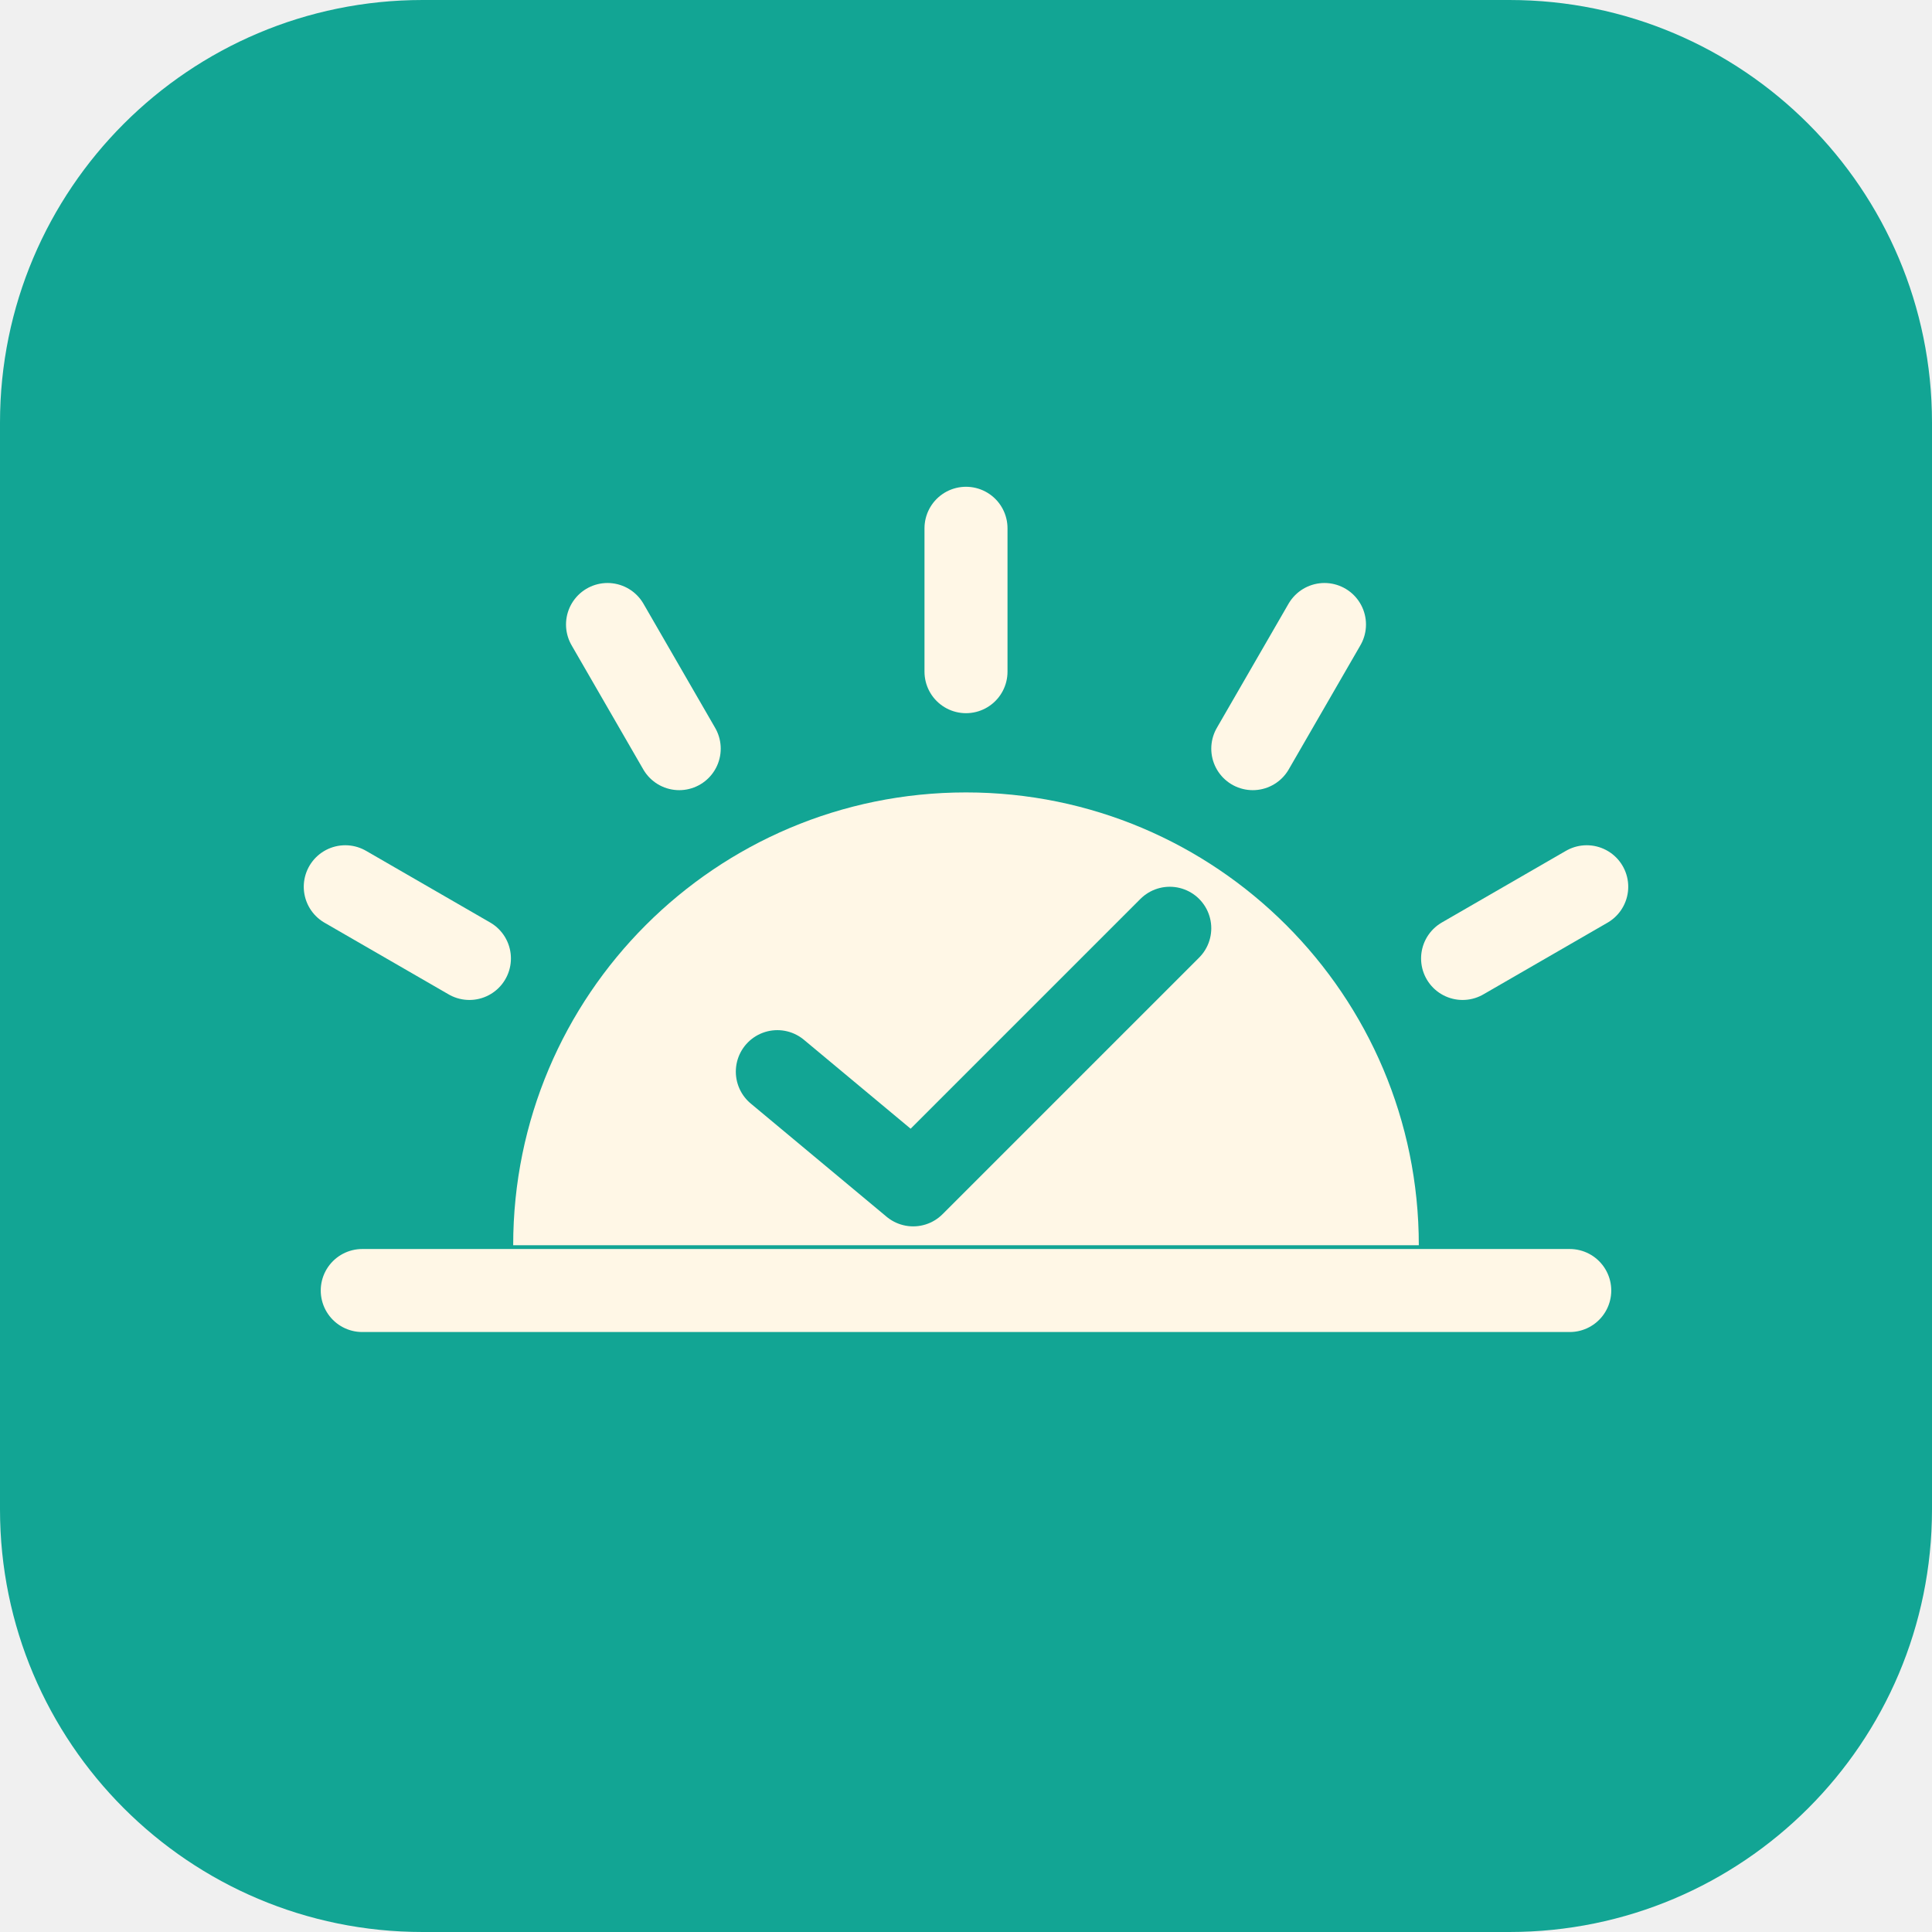
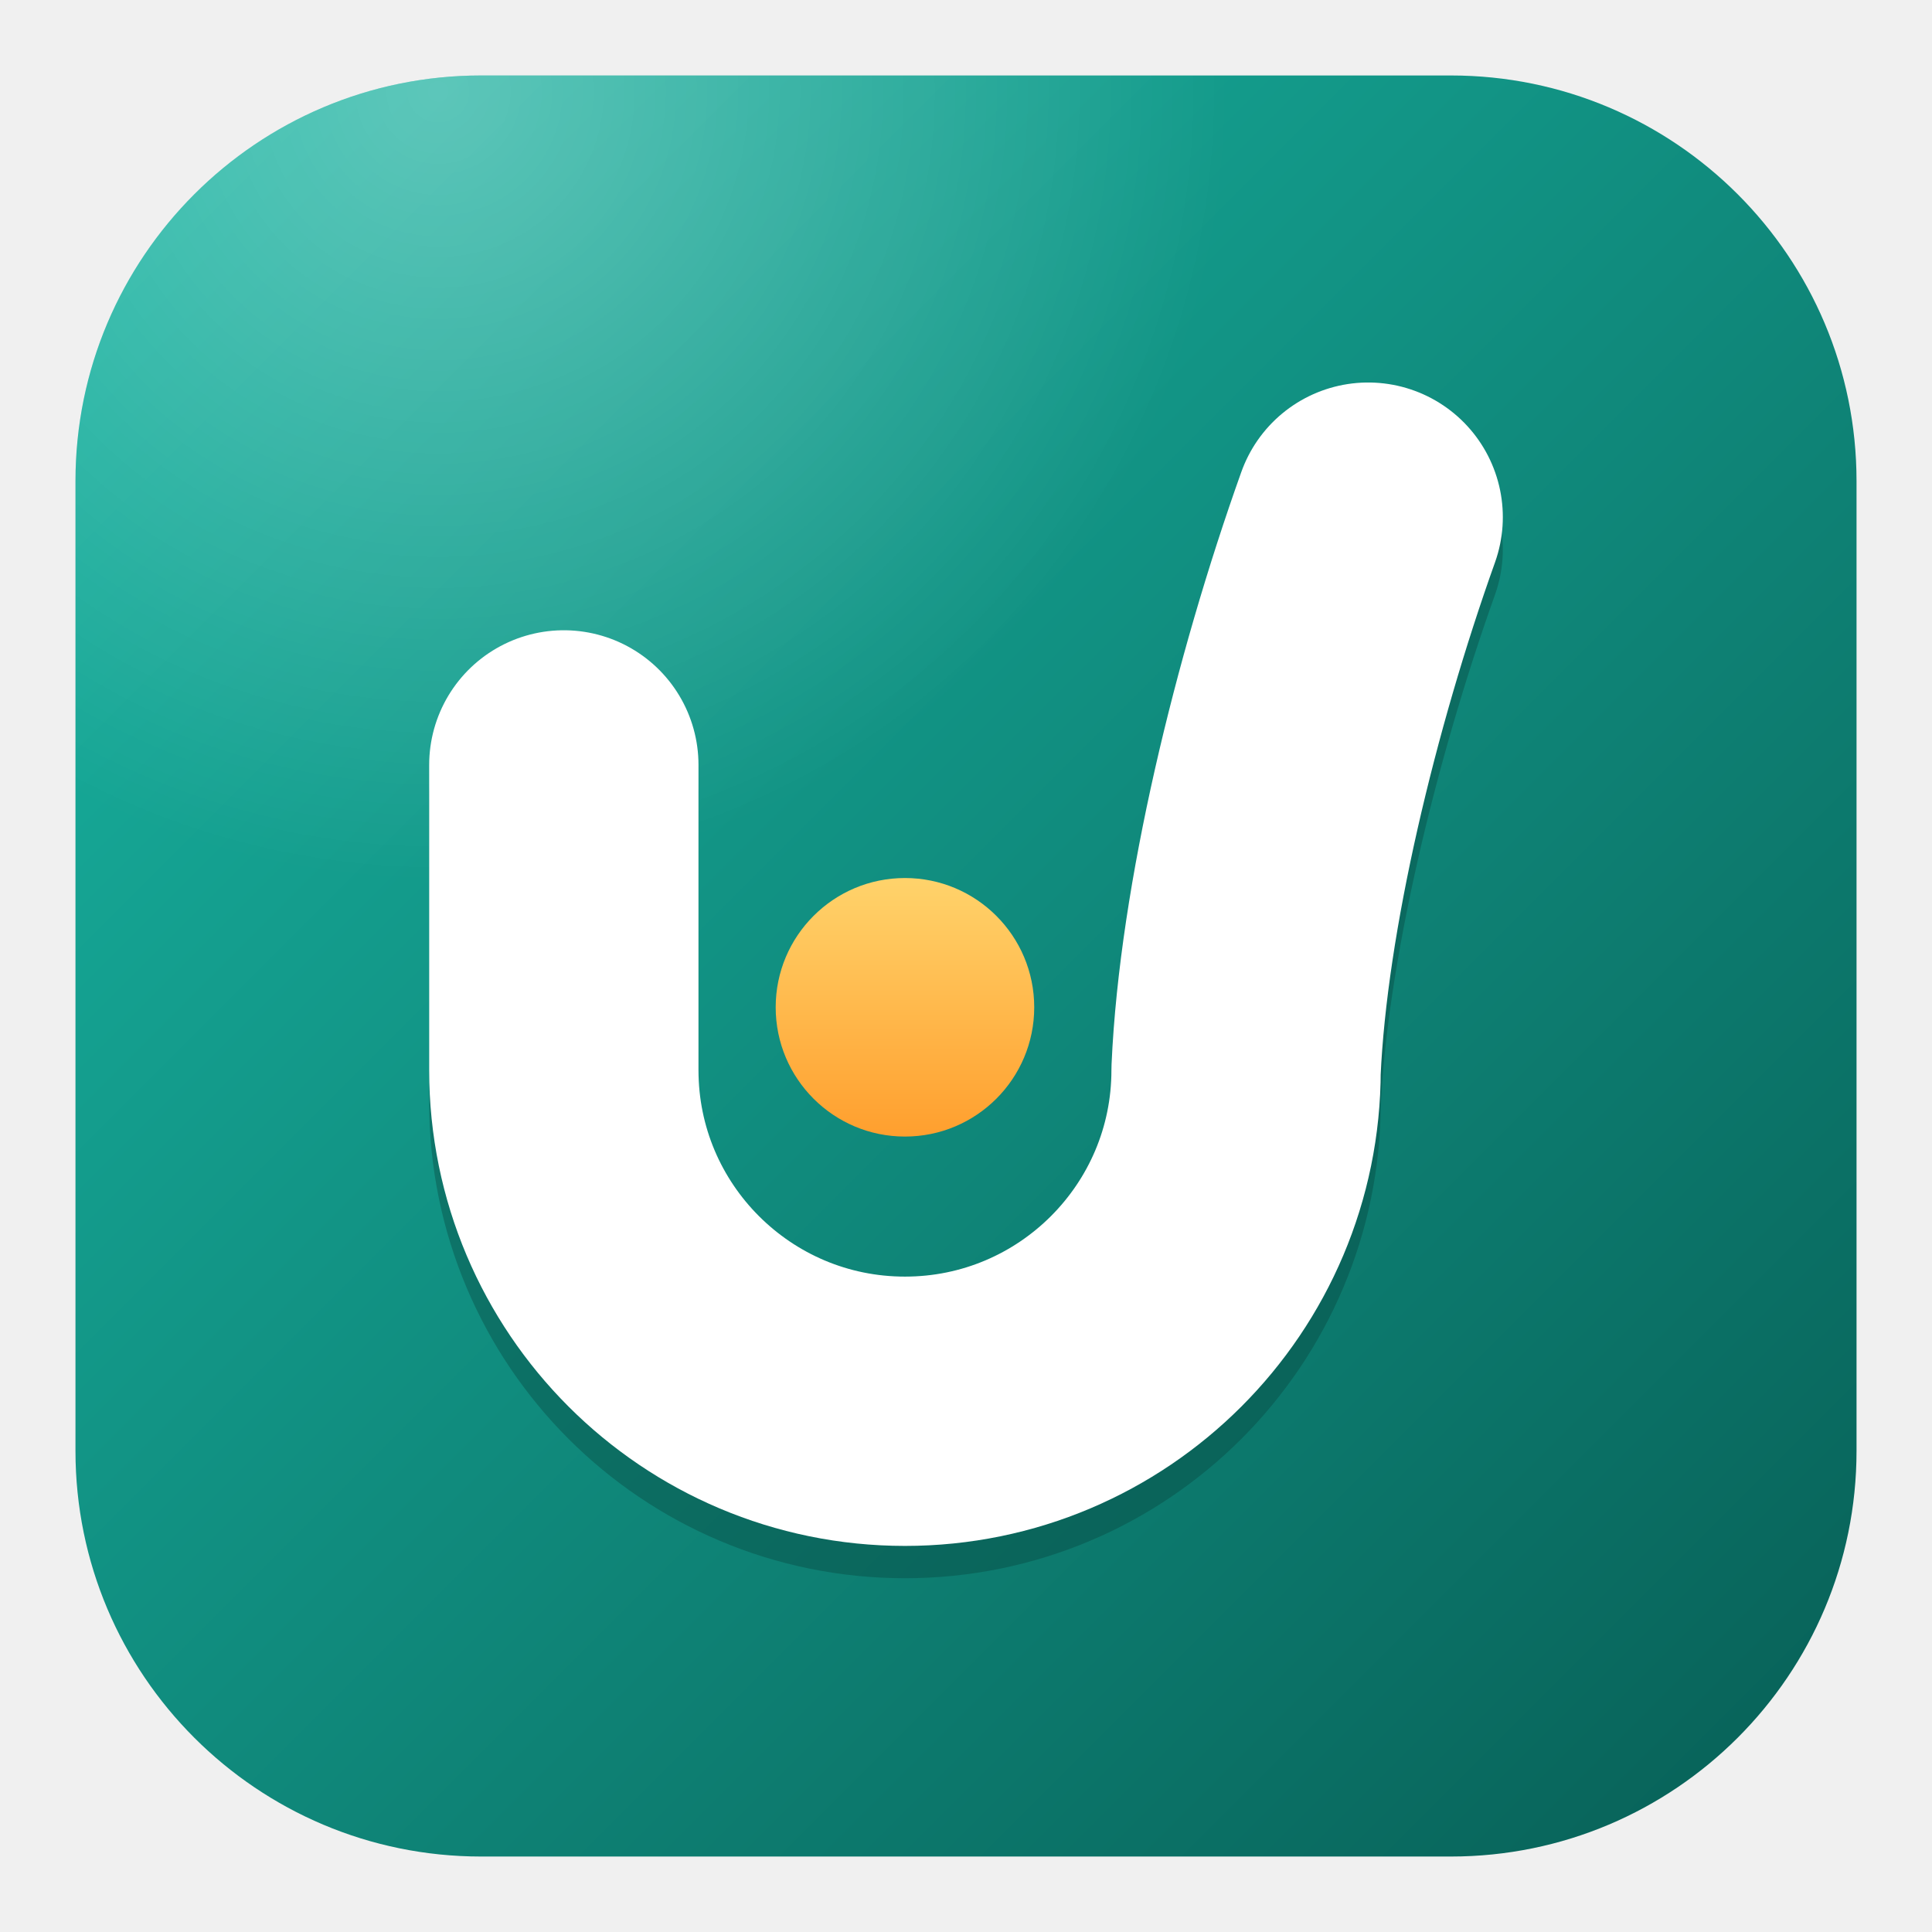
- <svg xmlns="http://www.w3.org/2000/svg" viewBox="0 0 512 512" width="512" height="512">
-   <rect width="512" height="512" rx="112" fill="#12A594" />
-   <g stroke="#FFF7E6" stroke-width="22" stroke-linecap="round" fill="none">
-     <line x1="124.4" y1="254" x2="91.5" y2="235" />
-     <line x1="180" y1="198.4" x2="161" y2="165.5" />
-     <line x1="256" y1="178" x2="256" y2="140" />
-     <line x1="332" y1="198.4" x2="351" y2="165.5" />
-     <line x1="387.6" y1="254" x2="420.5" y2="235" />
-     <line x1="96" y1="342" x2="416" y2="342" />
+ <svg xmlns="http://www.w3.org/2000/svg" viewBox="0 0 1024 1024" width="1024" height="1024">
+   <defs>
+     <linearGradient id="bg" x1="0" y1="0" x2="1" y2="1">
+       <stop offset="0" stop-color="#19b8a5" />
+       <stop offset="1" stop-color="#075e55" />
+     </linearGradient>
+     <linearGradient id="dot" x1="0" y1="0" x2="0" y2="1">
+       <stop offset="0" stop-color="#ffd36b" />
+       <stop offset="1" stop-color="#ff9f2e" />
+     </linearGradient>
+     <radialGradient id="glow" cx=".3" cy=".2" r=".5">
+       <stop offset="0" stop-color="#fff" stop-opacity=".3" />
+       <stop offset="1" stop-color="#fff" stop-opacity="0" />
+     </radialGradient>
+     <clipPath id="sq">
+       <rect x="40" y="40" width="944" height="944" rx="215" />
+     </clipPath>
+   </defs>
+   <rect x="40" y="40" width="944" height="944" rx="215" fill="url(#bg)" />
+   <g clip-path="url(#sq)">
+     <circle cx="400" cy="300" r="420" fill="url(#glow)" />
  </g>
-   <path d="M136 330 A120 120 0 0 1 376 330 Z" fill="#FFF7E6" />
-   <path d="M206 284 L242 314 L310 246" fill="none" stroke="#12A594" stroke-width="22" stroke-linecap="round" stroke-linejoin="round" />
+   <g transform="translate(512 512) scale(1.22) translate(-512 -512)">
+     <g transform="translate(512 512) scale(.78) translate(-546 -512)">
+       <path d="M322 400 V570 A190 190 0 0 0 702 570 C706 480 735 360 770 262" fill="none" stroke="#073d37" stroke-opacity=".35" stroke-width="150" stroke-linecap="round" stroke-linejoin="round" transform="translate(0 18)" />
+       <path d="M322 400 V570 A190 190 0 0 0 702 570 C706 480 735 360 770 262" fill="none" stroke="#fff" stroke-width="150" stroke-linecap="round" stroke-linejoin="round" />
+       <circle cx="512" cy="535" r="72" fill="url(#dot)" />
+     </g>
+   </g>
</svg>
